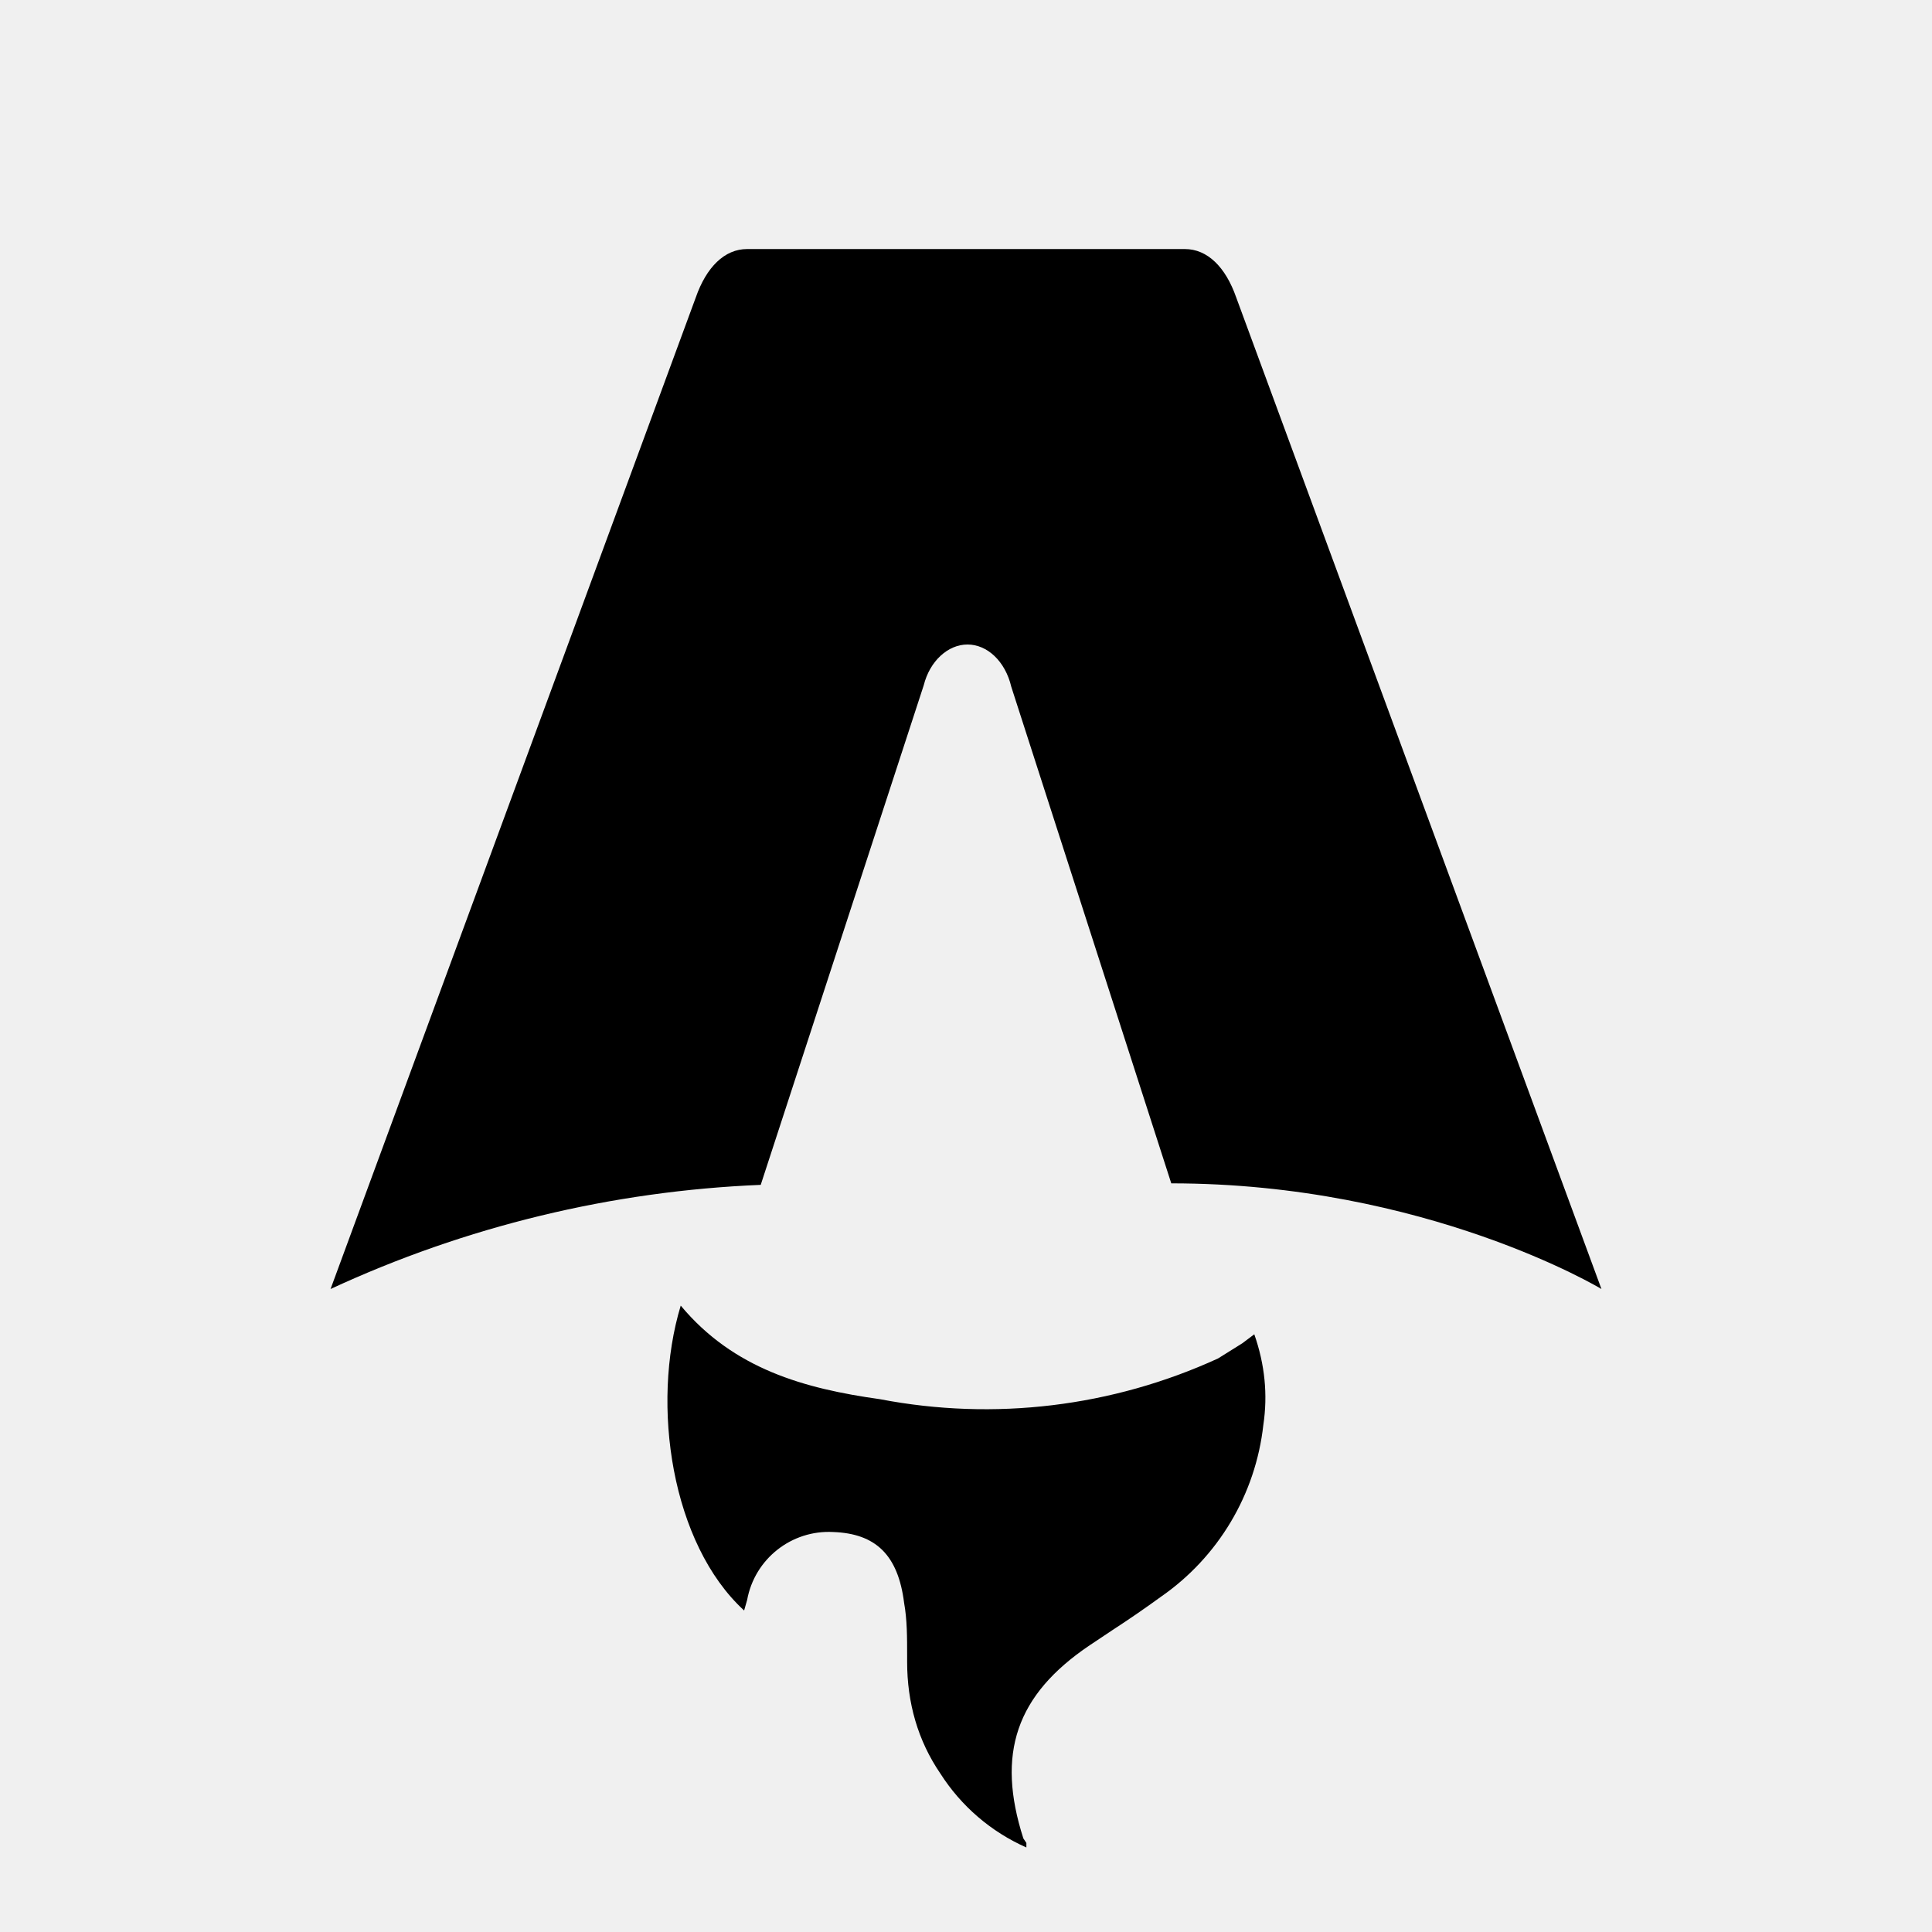
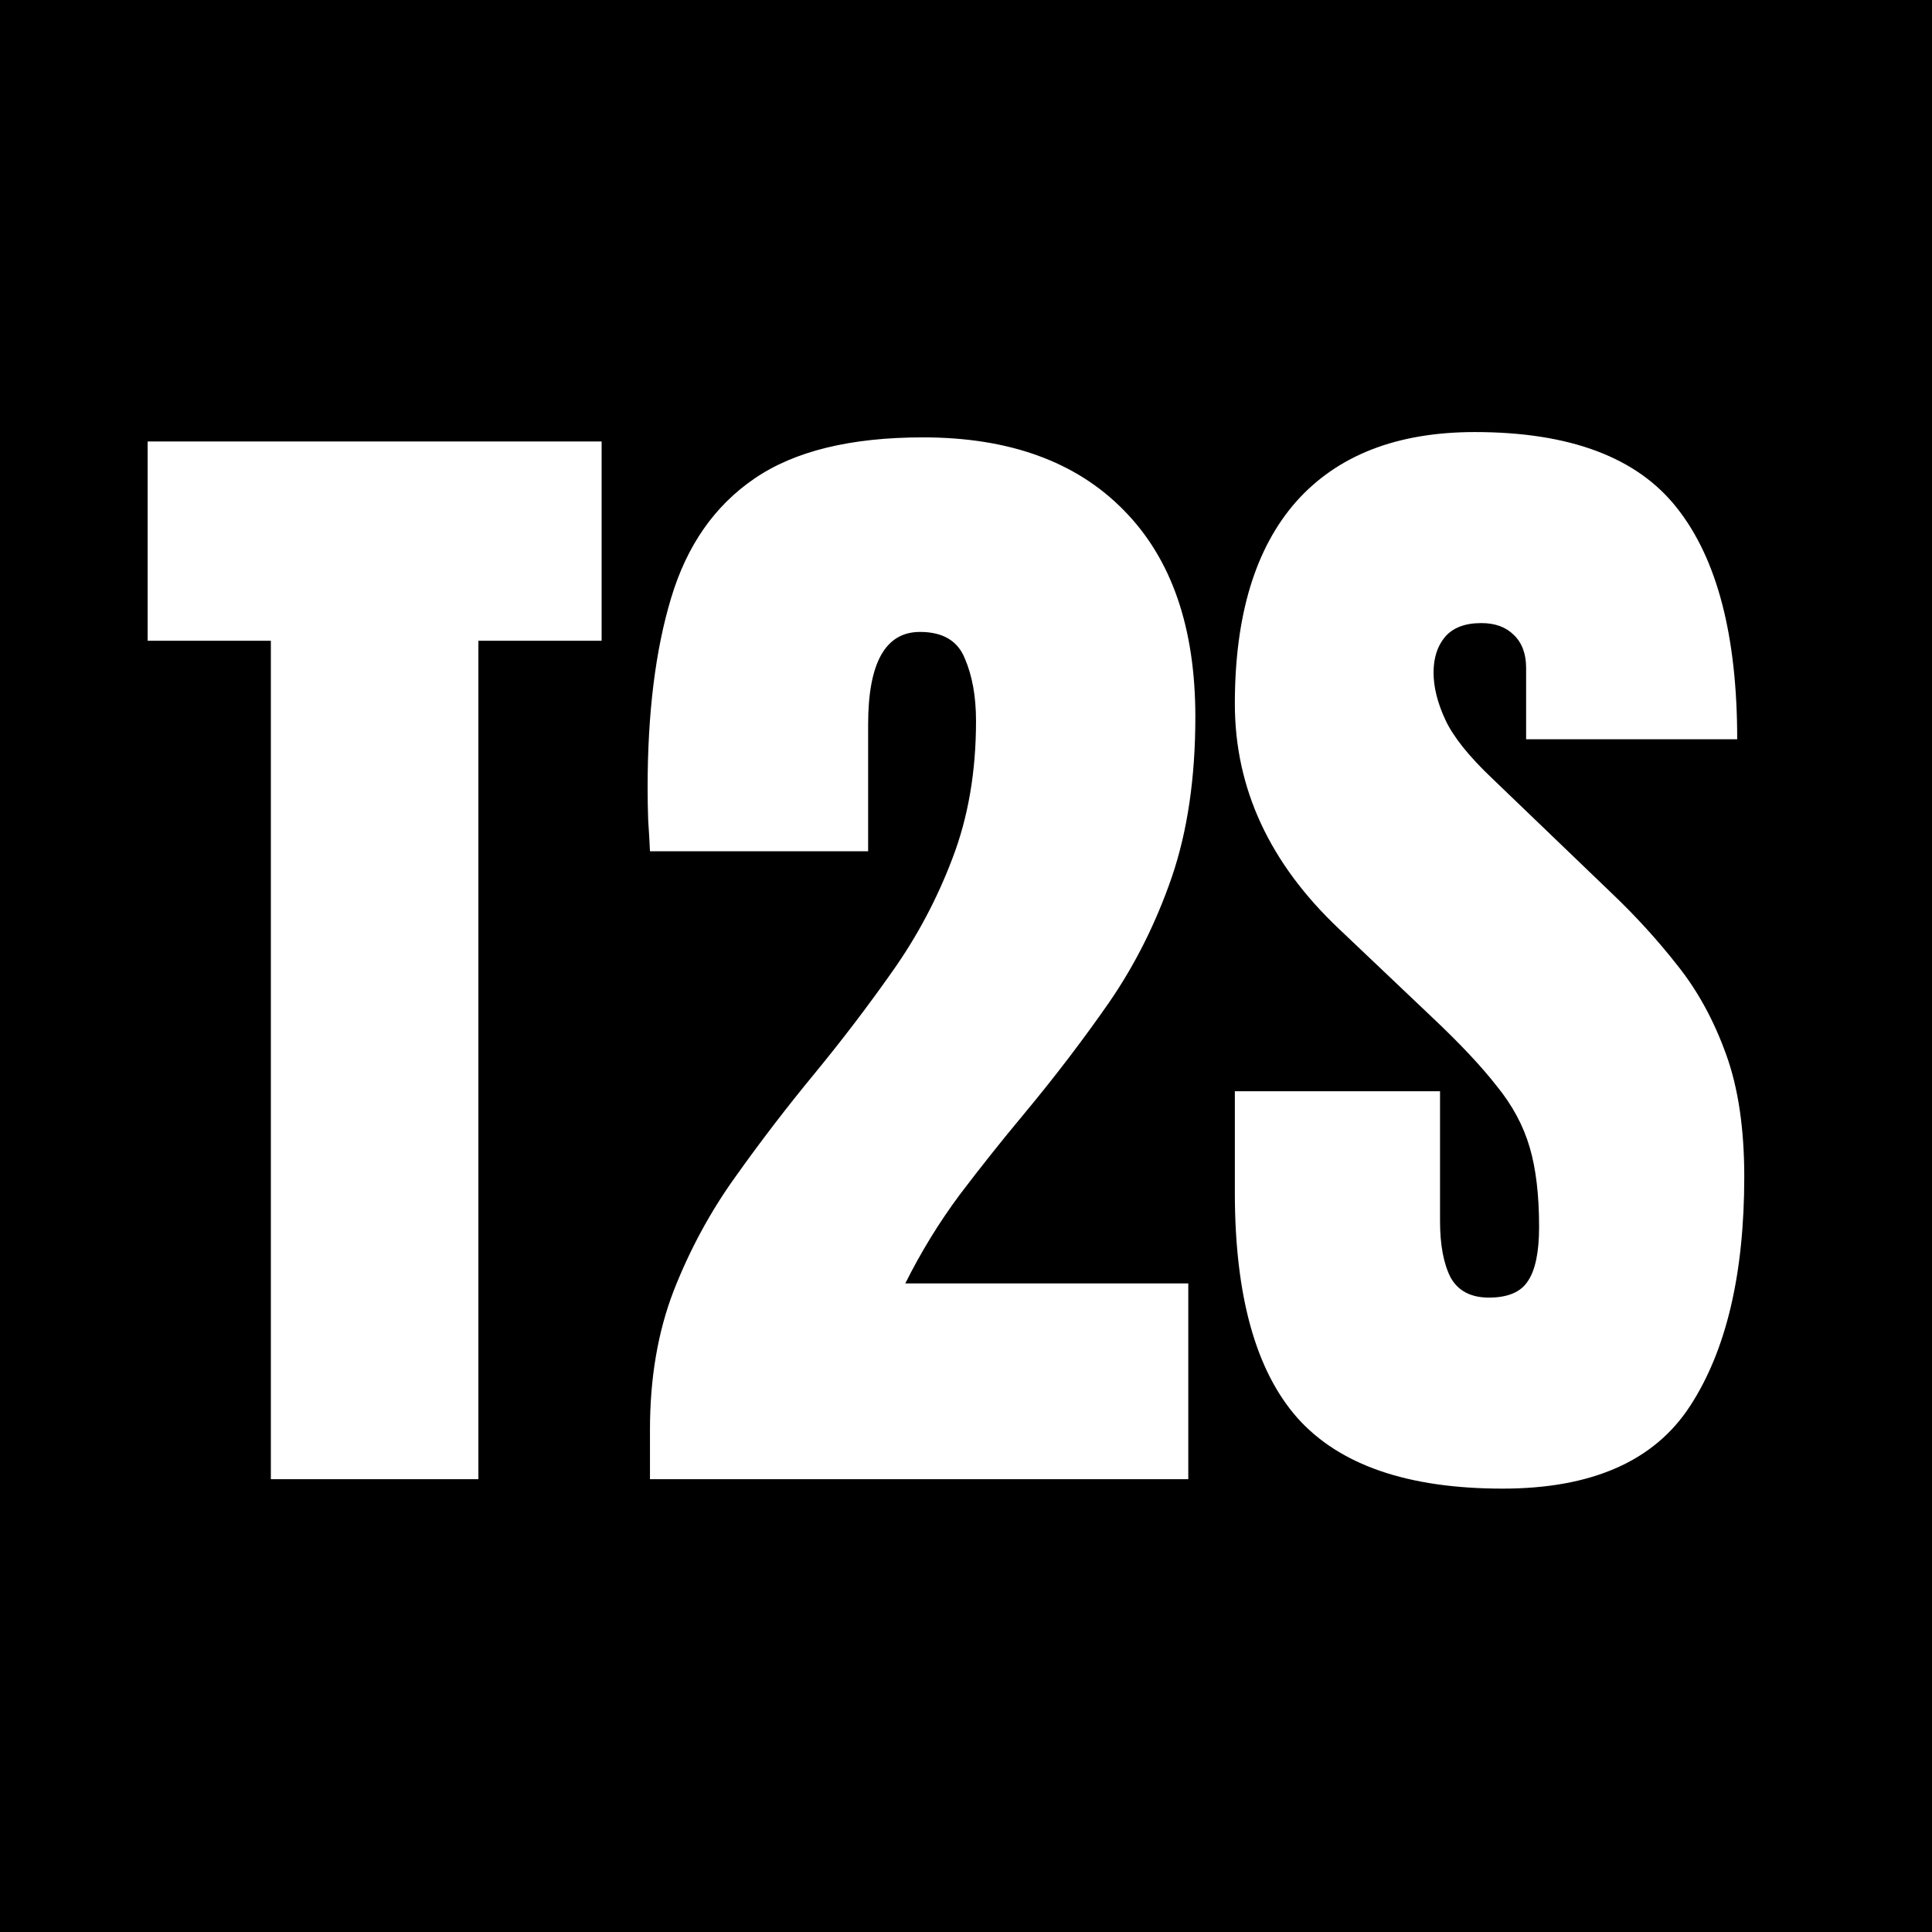
- <svg xmlns="http://www.w3.org/2000/svg" fill="none" viewBox="0 0 128 128">
-   <path d="M50.4 78.5a75.1 75.1 0 0 0-28.5 6.9l24.2-65.7c.7-2 1.9-3.2 3.4-3.2h29c1.5 0 2.7 1.2 3.4 3.2l24.2 65.7s-11.6-7-28.5-7L67 45.5c-.4-1.7-1.6-2.8-2.9-2.8-1.3 0-2.5 1.1-2.9 2.7L50.4 78.5Zm-1.1 28.2Zm-4.2-20.2c-2 6.6-.6 15.8 4.2 20.2a17.5 17.5 0 0 1 .2-.7 5.5 5.5 0 0 1 5.7-4.5c2.8.1 4.3 1.5 4.7 4.7.2 1.1.2 2.3.2 3.5v.4c0 2.7.7 5.2 2.2 7.4a13 13 0 0 0 5.7 4.9v-.3l-.2-.3c-1.8-5.6-.5-9.5 4.4-12.8l1.5-1a73 73 0 0 0 3.2-2.2 16 16 0 0 0 6.8-11.4c.3-2 .1-4-.6-6l-.8.6-1.6 1a37 37 0 0 1-22.4 2.7c-5-.7-9.7-2-13.2-6.2Z" />
-   <style>
-         path { fill: #000; }
-         @media (prefers-color-scheme: dark) {
-             path { fill: #FFF; }
-         }
-     </style>
+ <svg xmlns="http://www.w3.org/2000/svg" width="128" height="128" viewBox="0 0 128 128" fill="none">
+   <rect width="128" height="128" fill="black" />
+   <path d="M17.945 98V42.453H9.781V29.25H39.859V42.453H31.695V98H17.945ZM43.062 98V94.719C43.062 91.307 43.583 88.247 44.625 85.539C45.693 82.805 47.06 80.279 48.727 77.961C50.393 75.617 52.151 73.326 54 71.086C55.797 68.898 57.503 66.659 59.117 64.367C60.758 62.05 62.086 59.55 63.102 56.867C64.143 54.159 64.664 51.125 64.664 47.766C64.664 46.151 64.417 44.771 63.922 43.625C63.453 42.453 62.464 41.867 60.953 41.867C58.661 41.867 57.516 43.911 57.516 48V56.398H43.062C43.036 55.8 42.997 55.122 42.945 54.367C42.919 53.612 42.906 52.883 42.906 52.18C42.906 47.232 43.427 43.039 44.469 39.602C45.51 36.138 47.346 33.508 49.977 31.711C52.633 29.888 56.357 28.977 61.148 28.977C66.852 28.977 71.279 30.578 74.43 33.781C77.607 36.984 79.195 41.555 79.195 47.492C79.195 51.529 78.674 55.07 77.633 58.117C76.591 61.138 75.211 63.898 73.492 66.398C71.773 68.872 69.885 71.346 67.828 73.82C66.37 75.565 64.951 77.349 63.57 79.172C62.216 80.995 61.018 82.948 59.977 85.031H78.727V98H43.062ZM99.547 98.625C93.271 98.625 88.74 97.062 85.953 93.938C83.193 90.812 81.812 85.838 81.812 79.016V72.297H95.406V80.891C95.406 82.479 95.641 83.729 96.109 84.641C96.604 85.526 97.451 85.969 98.648 85.969C99.898 85.969 100.758 85.604 101.227 84.875C101.721 84.146 101.969 82.948 101.969 81.281C101.969 79.172 101.76 77.414 101.344 76.008C100.927 74.576 100.198 73.221 99.156 71.945C98.141 70.643 96.721 69.133 94.898 67.414L88.727 61.555C84.117 57.206 81.812 52.232 81.812 46.633C81.812 40.773 83.167 36.307 85.875 33.234C88.609 30.162 92.555 28.625 97.711 28.625C104.013 28.625 108.479 30.305 111.109 33.664C113.766 37.023 115.094 42.128 115.094 48.977H101.109V44.25C101.109 43.312 100.836 42.583 100.289 42.062C99.768 41.542 99.052 41.281 98.141 41.281C97.047 41.281 96.24 41.594 95.719 42.219C95.224 42.818 94.977 43.599 94.977 44.562C94.977 45.526 95.237 46.568 95.758 47.688C96.279 48.807 97.307 50.096 98.844 51.555L106.773 59.172C108.362 60.682 109.82 62.284 111.148 63.977C112.477 65.643 113.544 67.596 114.352 69.836C115.159 72.049 115.562 74.758 115.562 77.961C115.562 84.419 114.365 89.484 111.969 93.156C109.599 96.802 105.458 98.625 99.547 98.625Z" fill="white" />
</svg>
